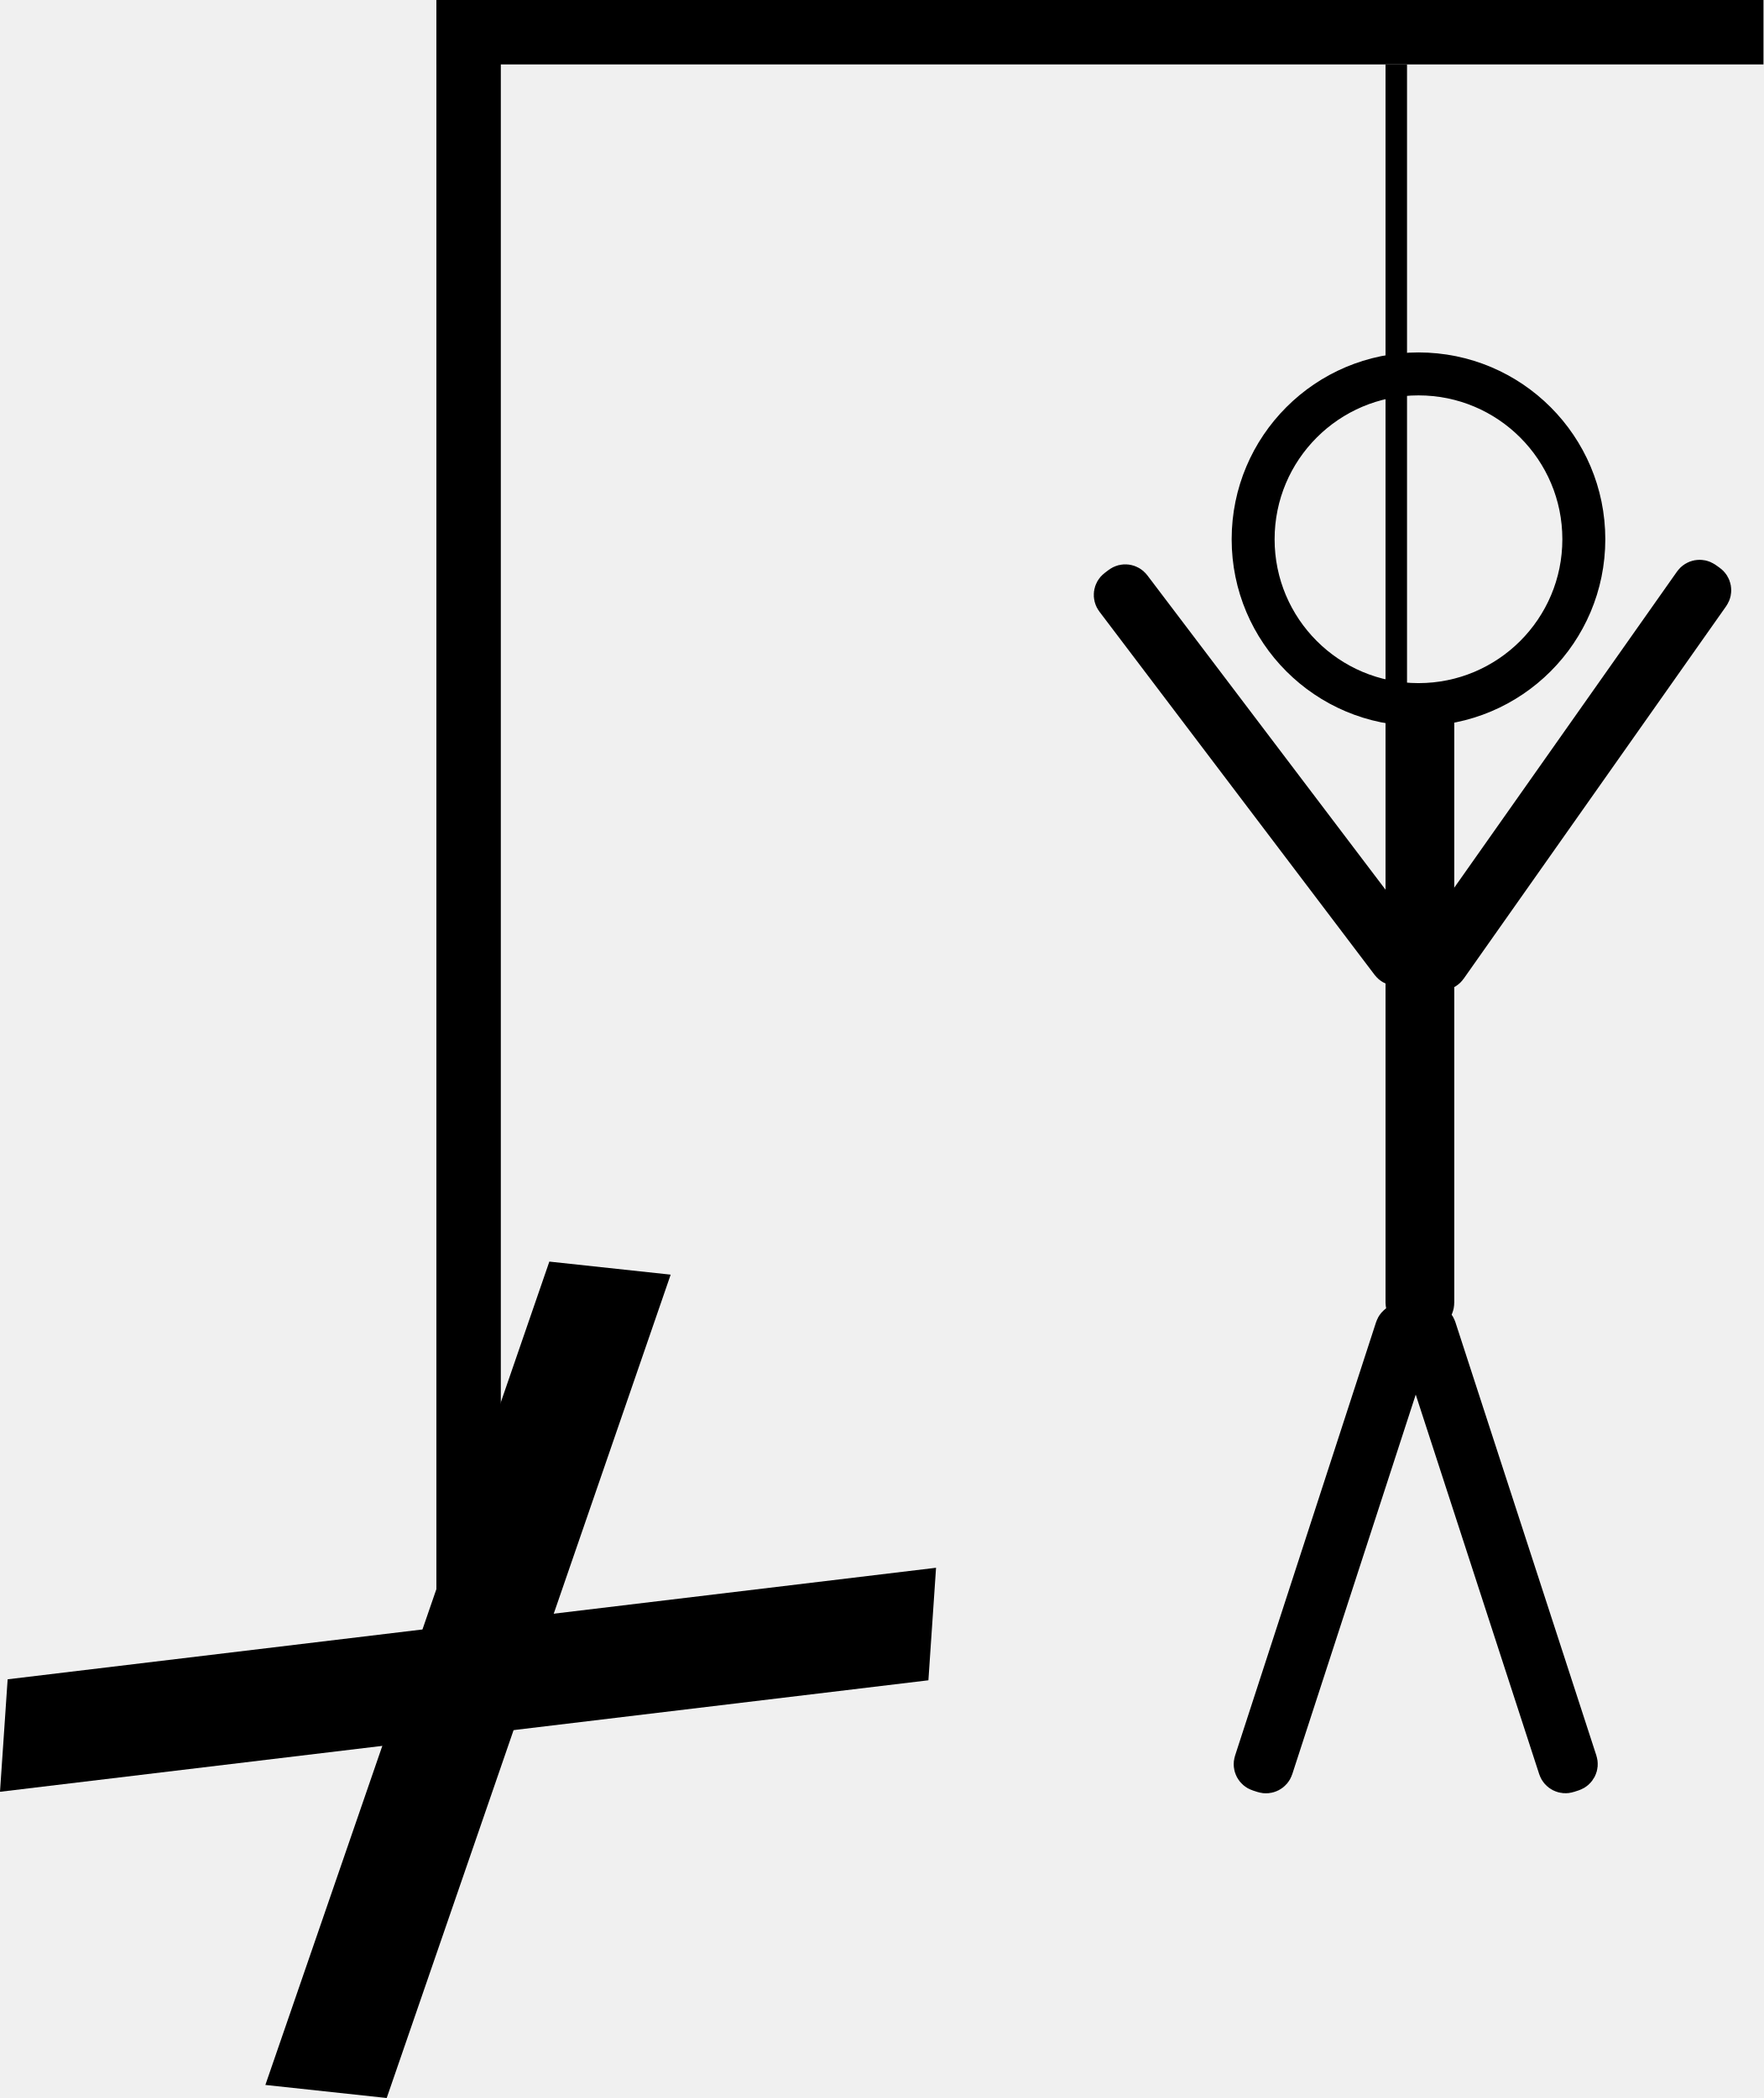
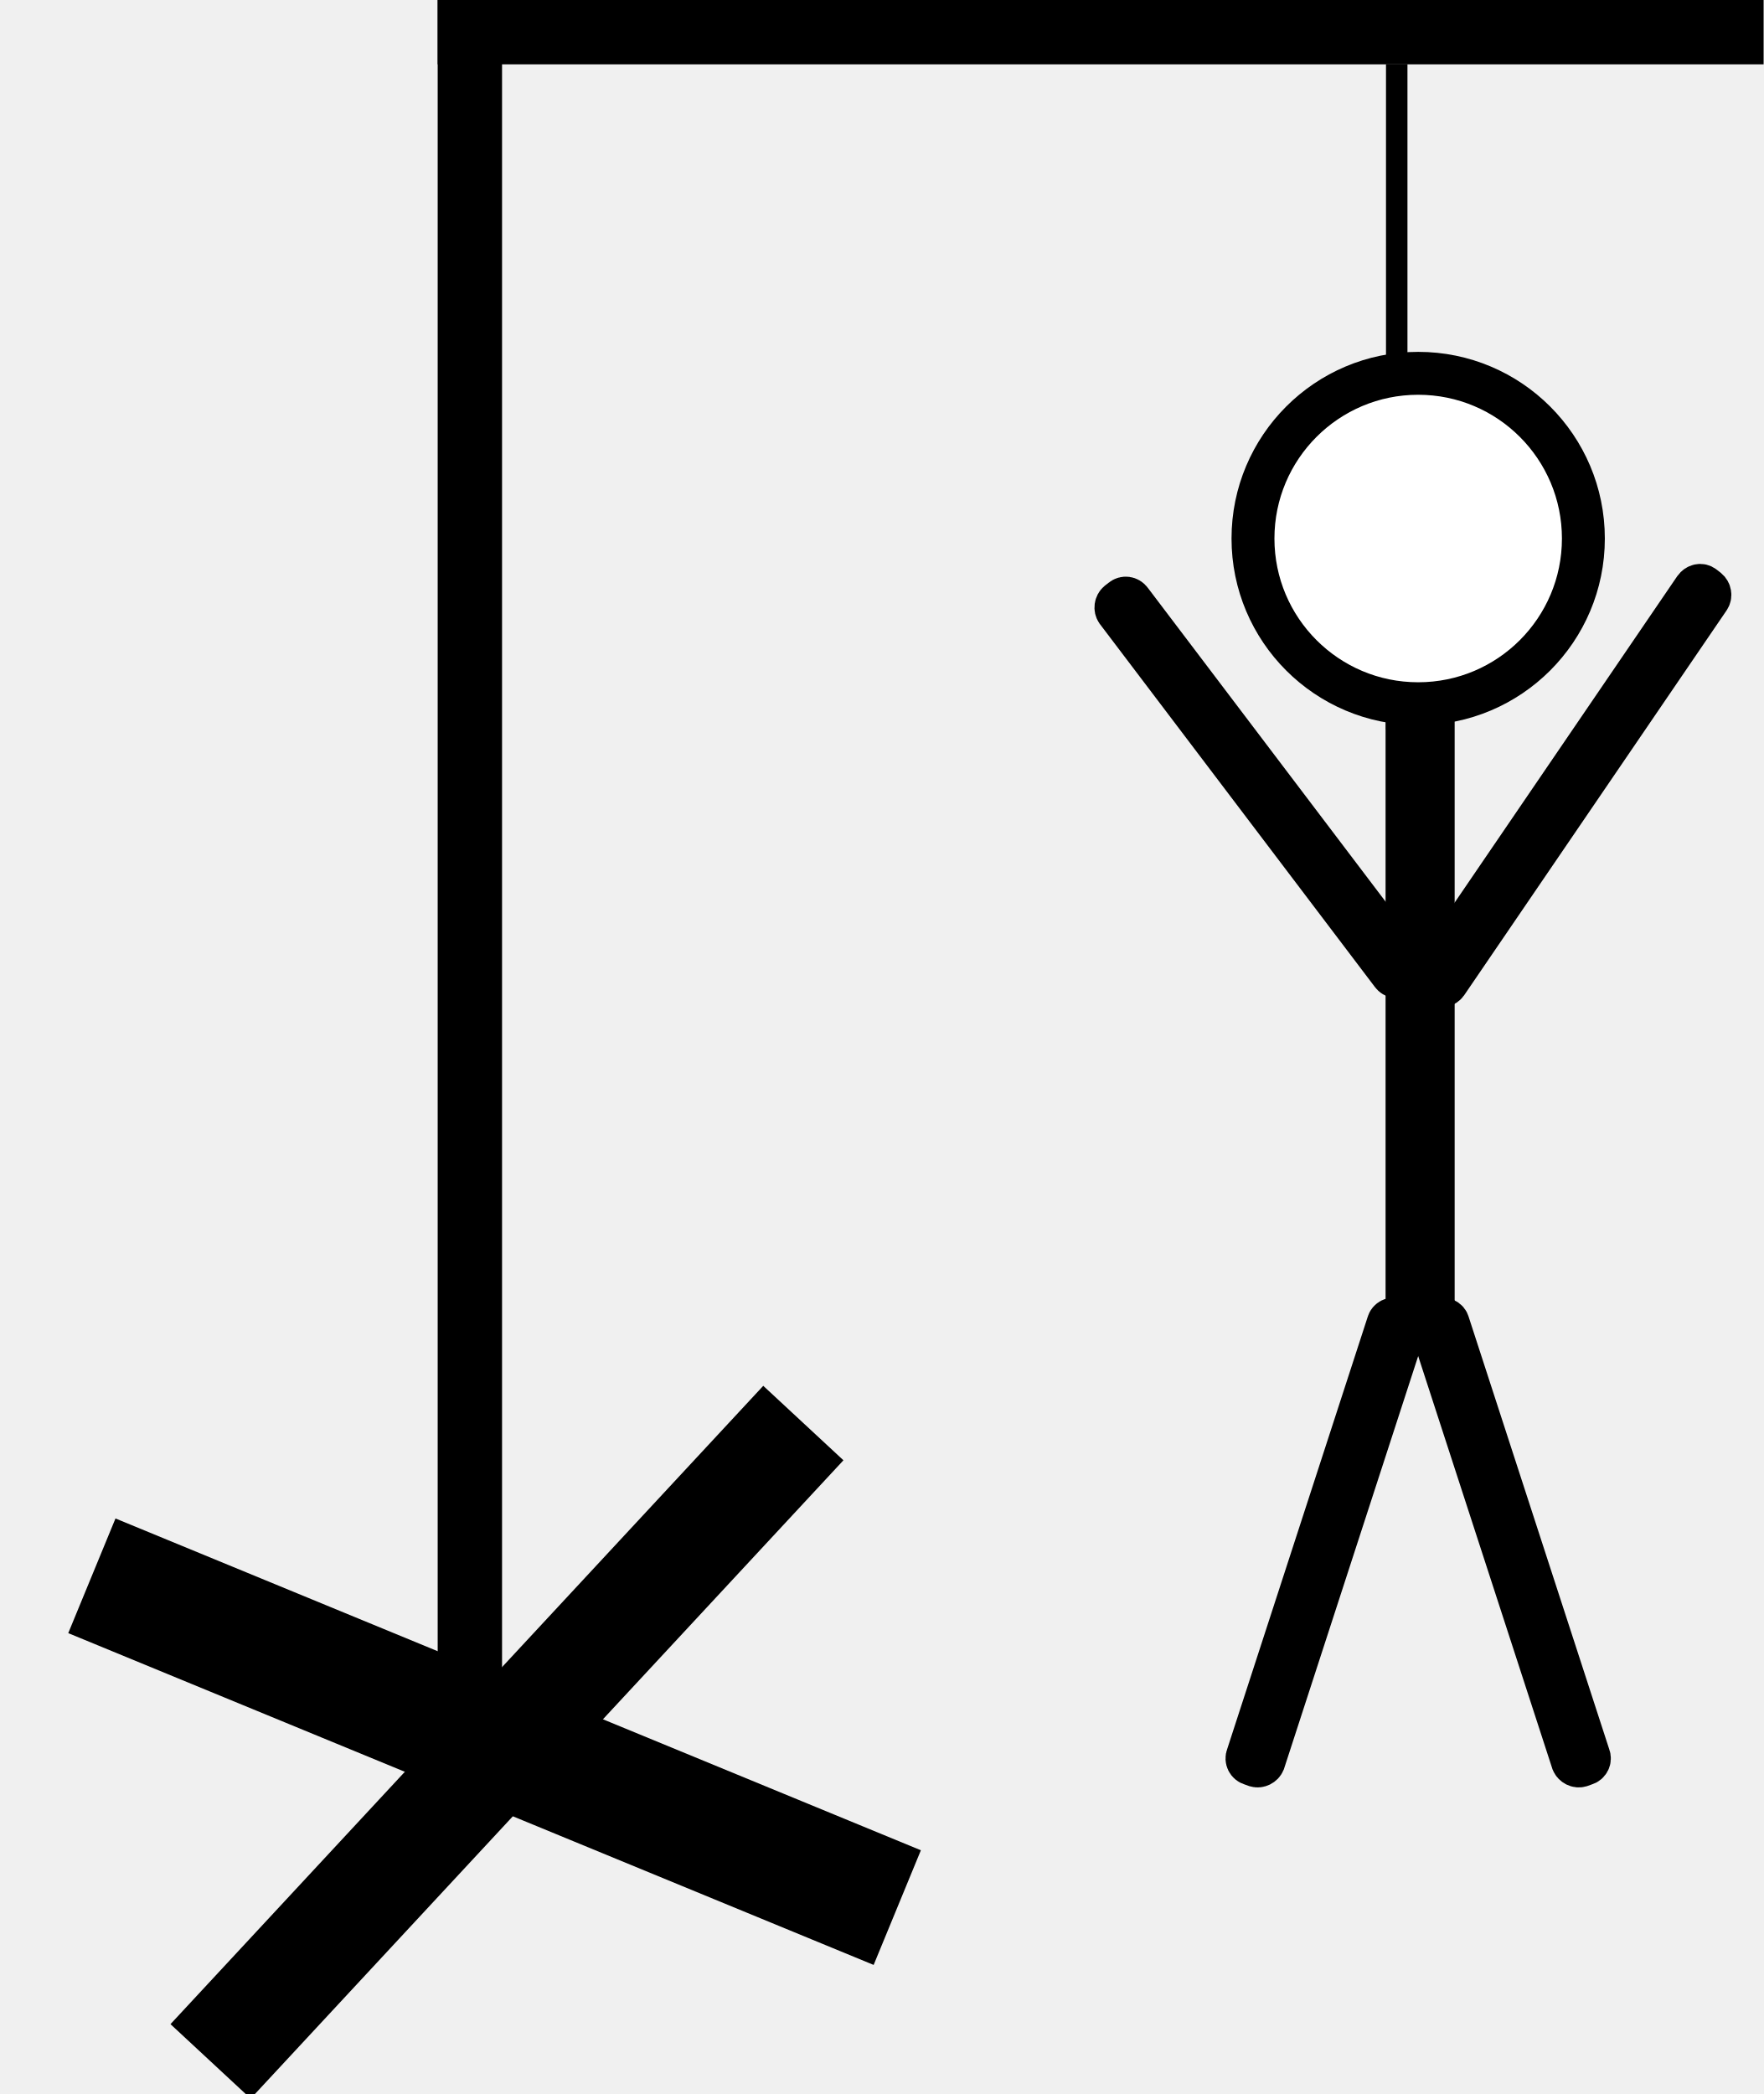
- <svg xmlns="http://www.w3.org/2000/svg" id="gallows" viewBox="0 0 410.61 488.5">
-   <defs>
-     <style>.cls-1{fill:none;stroke:#000;stroke-miterlimit:10;stroke-width:10px;}</style>
-   </defs>
-   <g id="plank1">
-     <rect x="101.61" width="15" height="391" />
+ <svg xmlns="http://www.w3.org/2000/svg" version="1.1" id="Layer_1" x="0px" y="0px" viewBox="0 0 411 488" style="enable-background:new 0 0 411 488;" xml:space="preserve">
+   <style type="text/css">
+ 	.st0{fill:none;stroke:#000000;stroke-width:10;stroke-miterlimit:10;}
+ 	.st1{fill:#FFFFFF;stroke:#000000;stroke-width:10;stroke-miterlimit:10;}
+ </style>
+   <g>
+     <rect x="102" width="15" height="391" />
  </g>
-   <circle id="head" class="cls-1" cx="330.28" cy="125.56" r="38.5" />
-   <rect id="body" class="cls-1" x="327.61" y="166" width="6" height="139" rx="1.67" />
-   <rect id="leftLeg" class="cls-1" x="309" y="306" width="4" height="109" rx="1.43" transform="translate(126.42 -78.54) rotate(18.02)" />
-   <rect id="rightLeg" class="cls-1" x="347" y="306" width="4" height="109" rx="1.43" transform="translate(792.03 595.32) rotate(161.98)" />
-   <rect id="rightHand" class="cls-1" x="364" y="126" width="4" height="109" rx="1.43" transform="translate(170.42 -177.88) rotate(35.17)" />
-   <rect id="leftHand" class="cls-1" x="292" y="126" width="4" height="109" rx="1.43" transform="translate(636.95 146.8) rotate(142.85)" />
-   <g id="plank2">
-     <rect x="101.61" width="309" height="15" />
+   <path class="st0" d="M332.3,305h-2.7c-0.9,0-1.7-0.7-1.7-1.7V167.7c0-0.9,0.7-1.7,1.7-1.7h2.7c0.9,0,1.7,0.7,1.7,1.7v135.7  C334,304.3,333.3,305,332.3,305z" />
+   <path class="st0" d="M292.7,411.5l-1.1-0.4c-0.8-0.2-1.2-1.1-0.9-1.8l32.8-100.9c0.2-0.8,1.1-1.2,1.8-0.9l1.1,0.4  c0.8,0.2,1.2,1.1,0.9,1.8l-32.8,100.9C294.2,411.3,293.4,411.7,292.7,411.5z" />
+   <path class="st0" d="M368.3,411.5l1.1-0.4c0.8-0.2,1.2-1.1,0.9-1.8l-32.8-100.9c-0.2-0.8-1.1-1.2-1.8-0.9l-1.1,0.4  c-0.8,0.2-1.2,1.1-0.9,1.8l32.8,100.9C366.8,411.3,367.6,411.7,368.3,411.5z" />
+   <path class="st0" d="M397.9,137.4l-0.9-0.7c-0.6-0.5-1.5-0.3-2,0.4l-61.1,89.6c-0.5,0.7-0.3,1.6,0.3,2.1l0.9,0.7  c0.6,0.5,1.5,0.3,2-0.4l61.1-89.6C398.7,138.8,398.5,137.9,397.9,137.4z" />
+   <path class="st0" d="M260.6,140.4l0.9-0.7c0.6-0.5,1.5-0.4,2,0.3l64.1,84.6c0.5,0.6,0.4,1.5-0.3,2l-0.9,0.7c-0.6,0.5-1.5,0.4-2-0.3  l-64.1-84.6C259.9,141.8,260,140.9,260.6,140.4z" />
+   <g>
+     <rect x="102" width="309" height="15" />
  </g>
-   <rect id="rope" x="322.61" y="15" width="5" height="150" />
-   <polygon id="x2" points="217.95 365.04 216.17 391.24 0 417.2 1.78 391.01 217.95 365.04" />
-   <polygon id="x1" points="90.04 488.5 61.79 485.46 127.91 293.75 156.16 296.79 90.04 488.5" />
+   <rect x="323" y="15" width="5" height="155" />
+   <circle class="st1" cx="330.5" cy="125.5" r="38.5" />
+   <rect x="105.4" y="304.5" transform="matrix(0.7328 0.6805 -0.6805 0.7328 307.8478 28.1001)" width="25.5" height="203" />
+   <rect x="100.8" y="304.4" transform="matrix(-0.3809 0.9246 -0.9246 -0.3809 534.4496 453.9445)" width="28.9" height="203" />
</svg>
